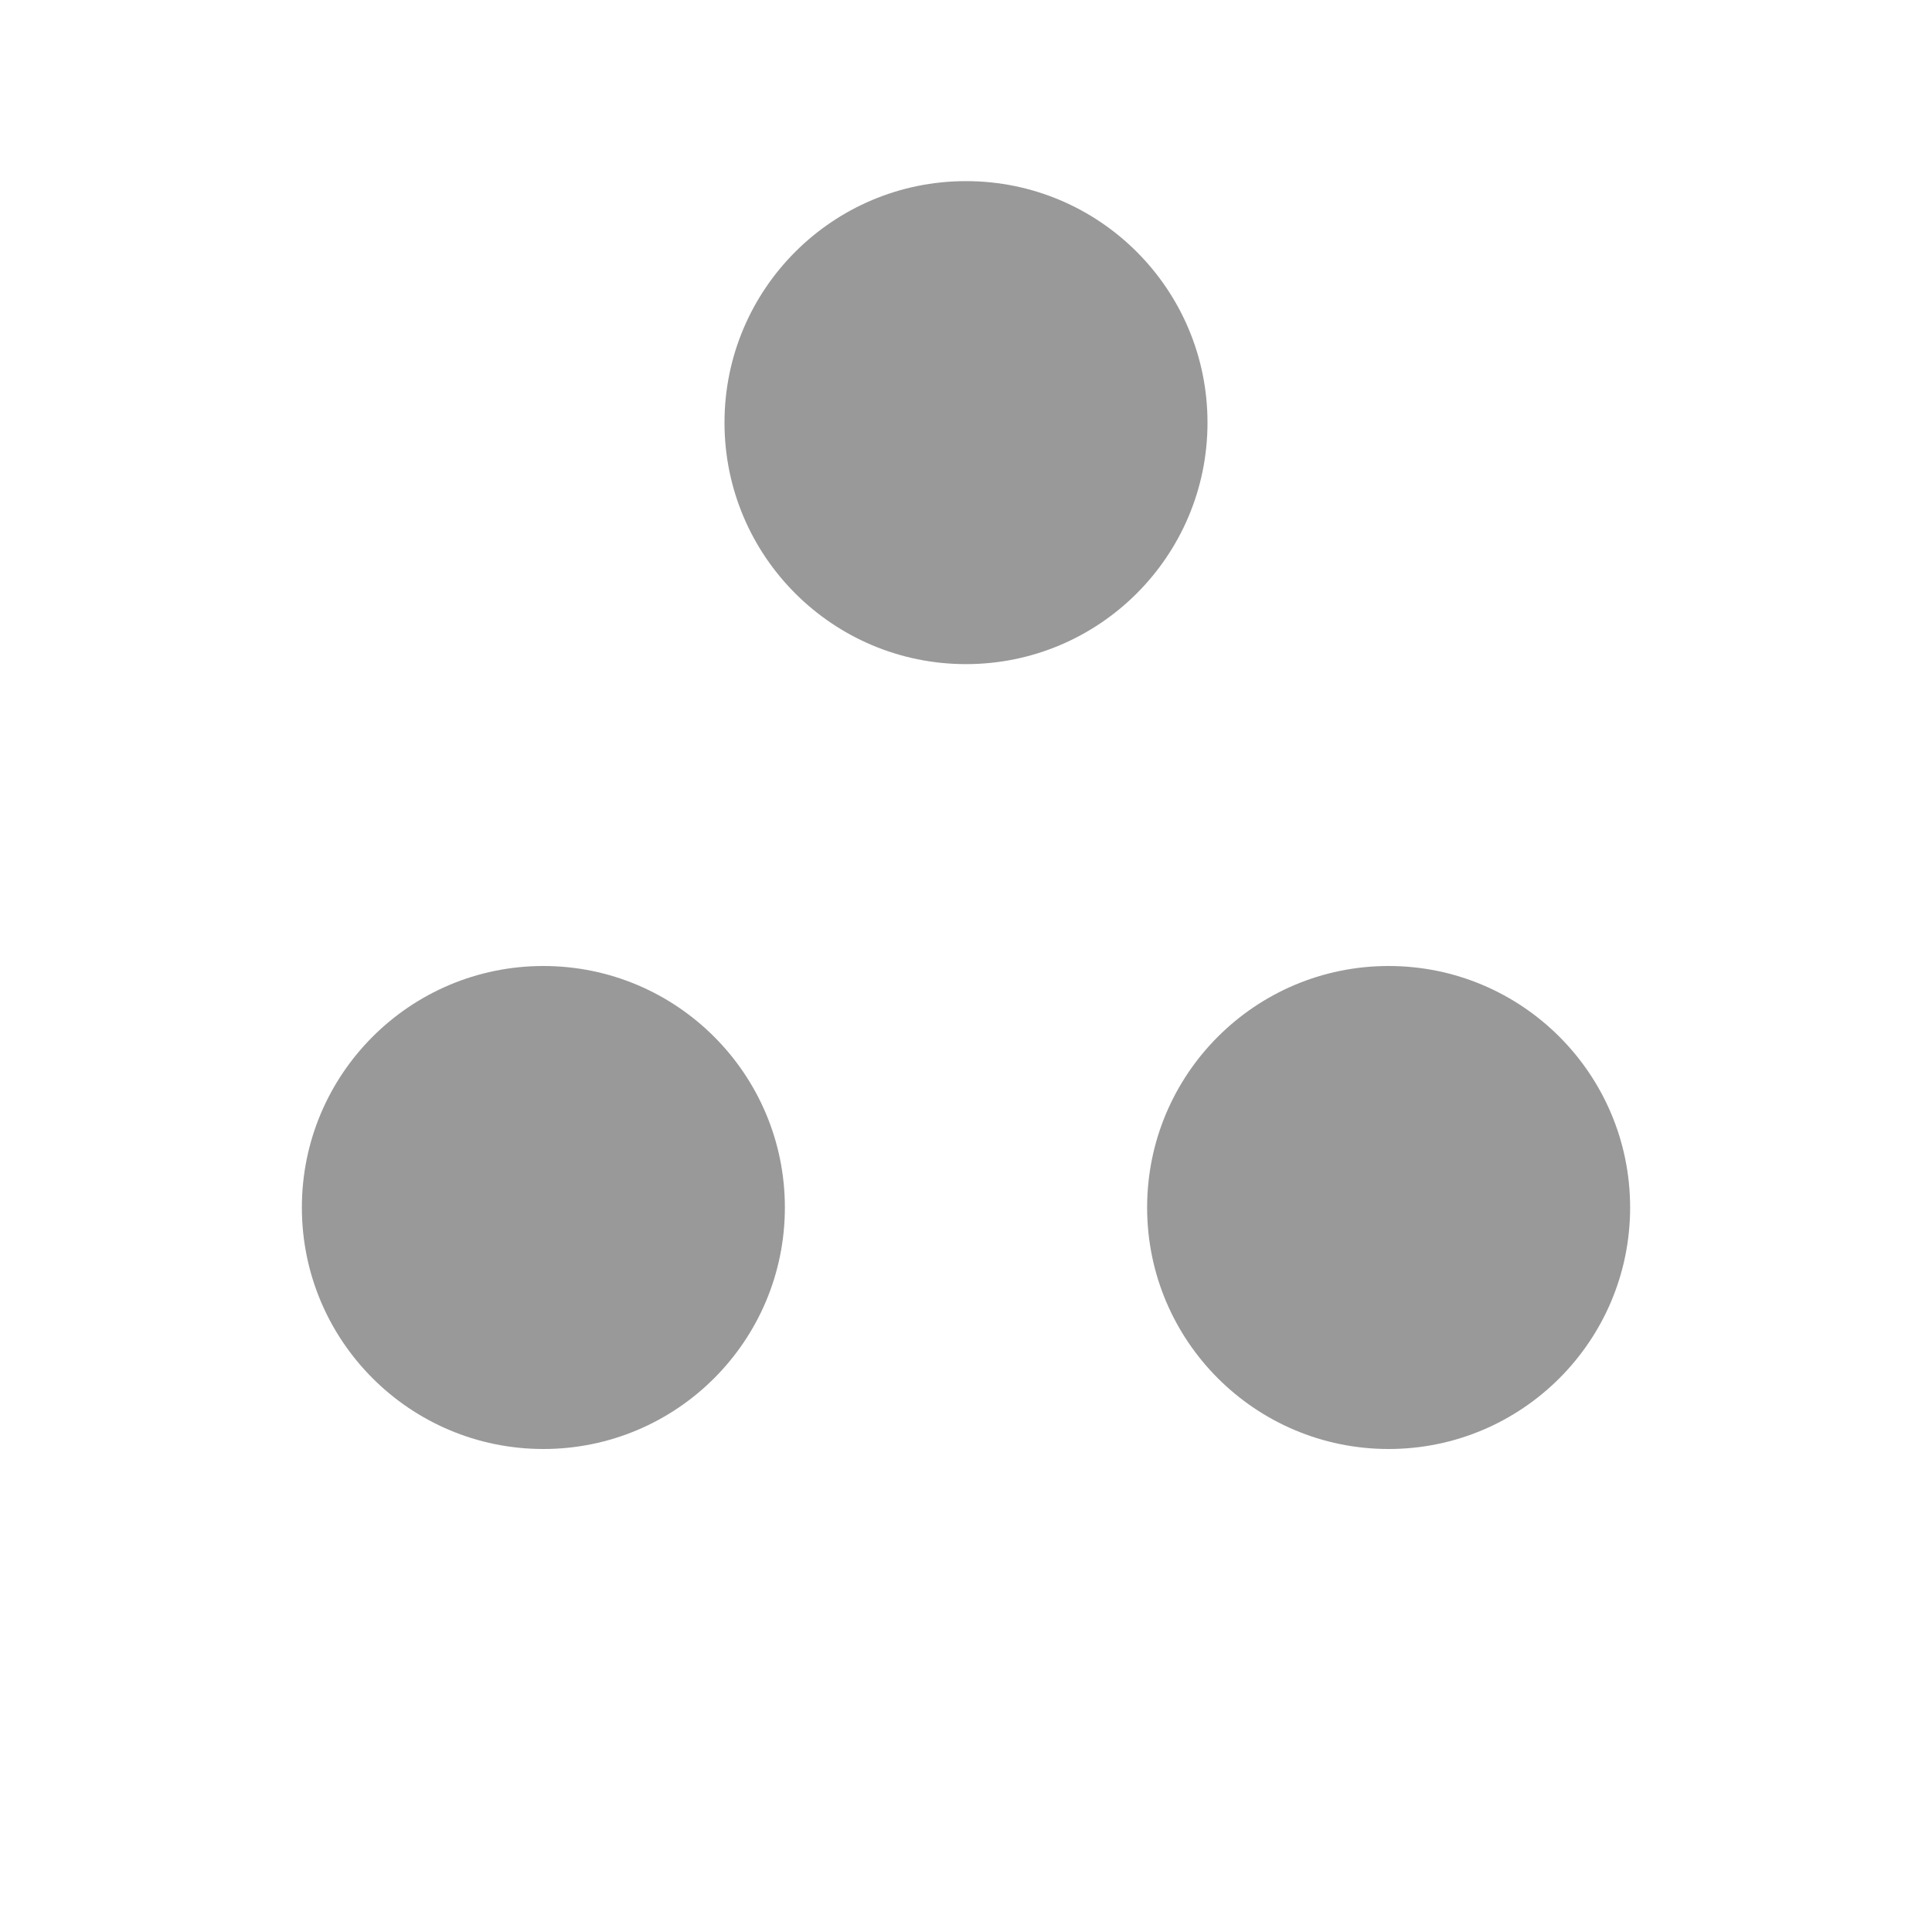
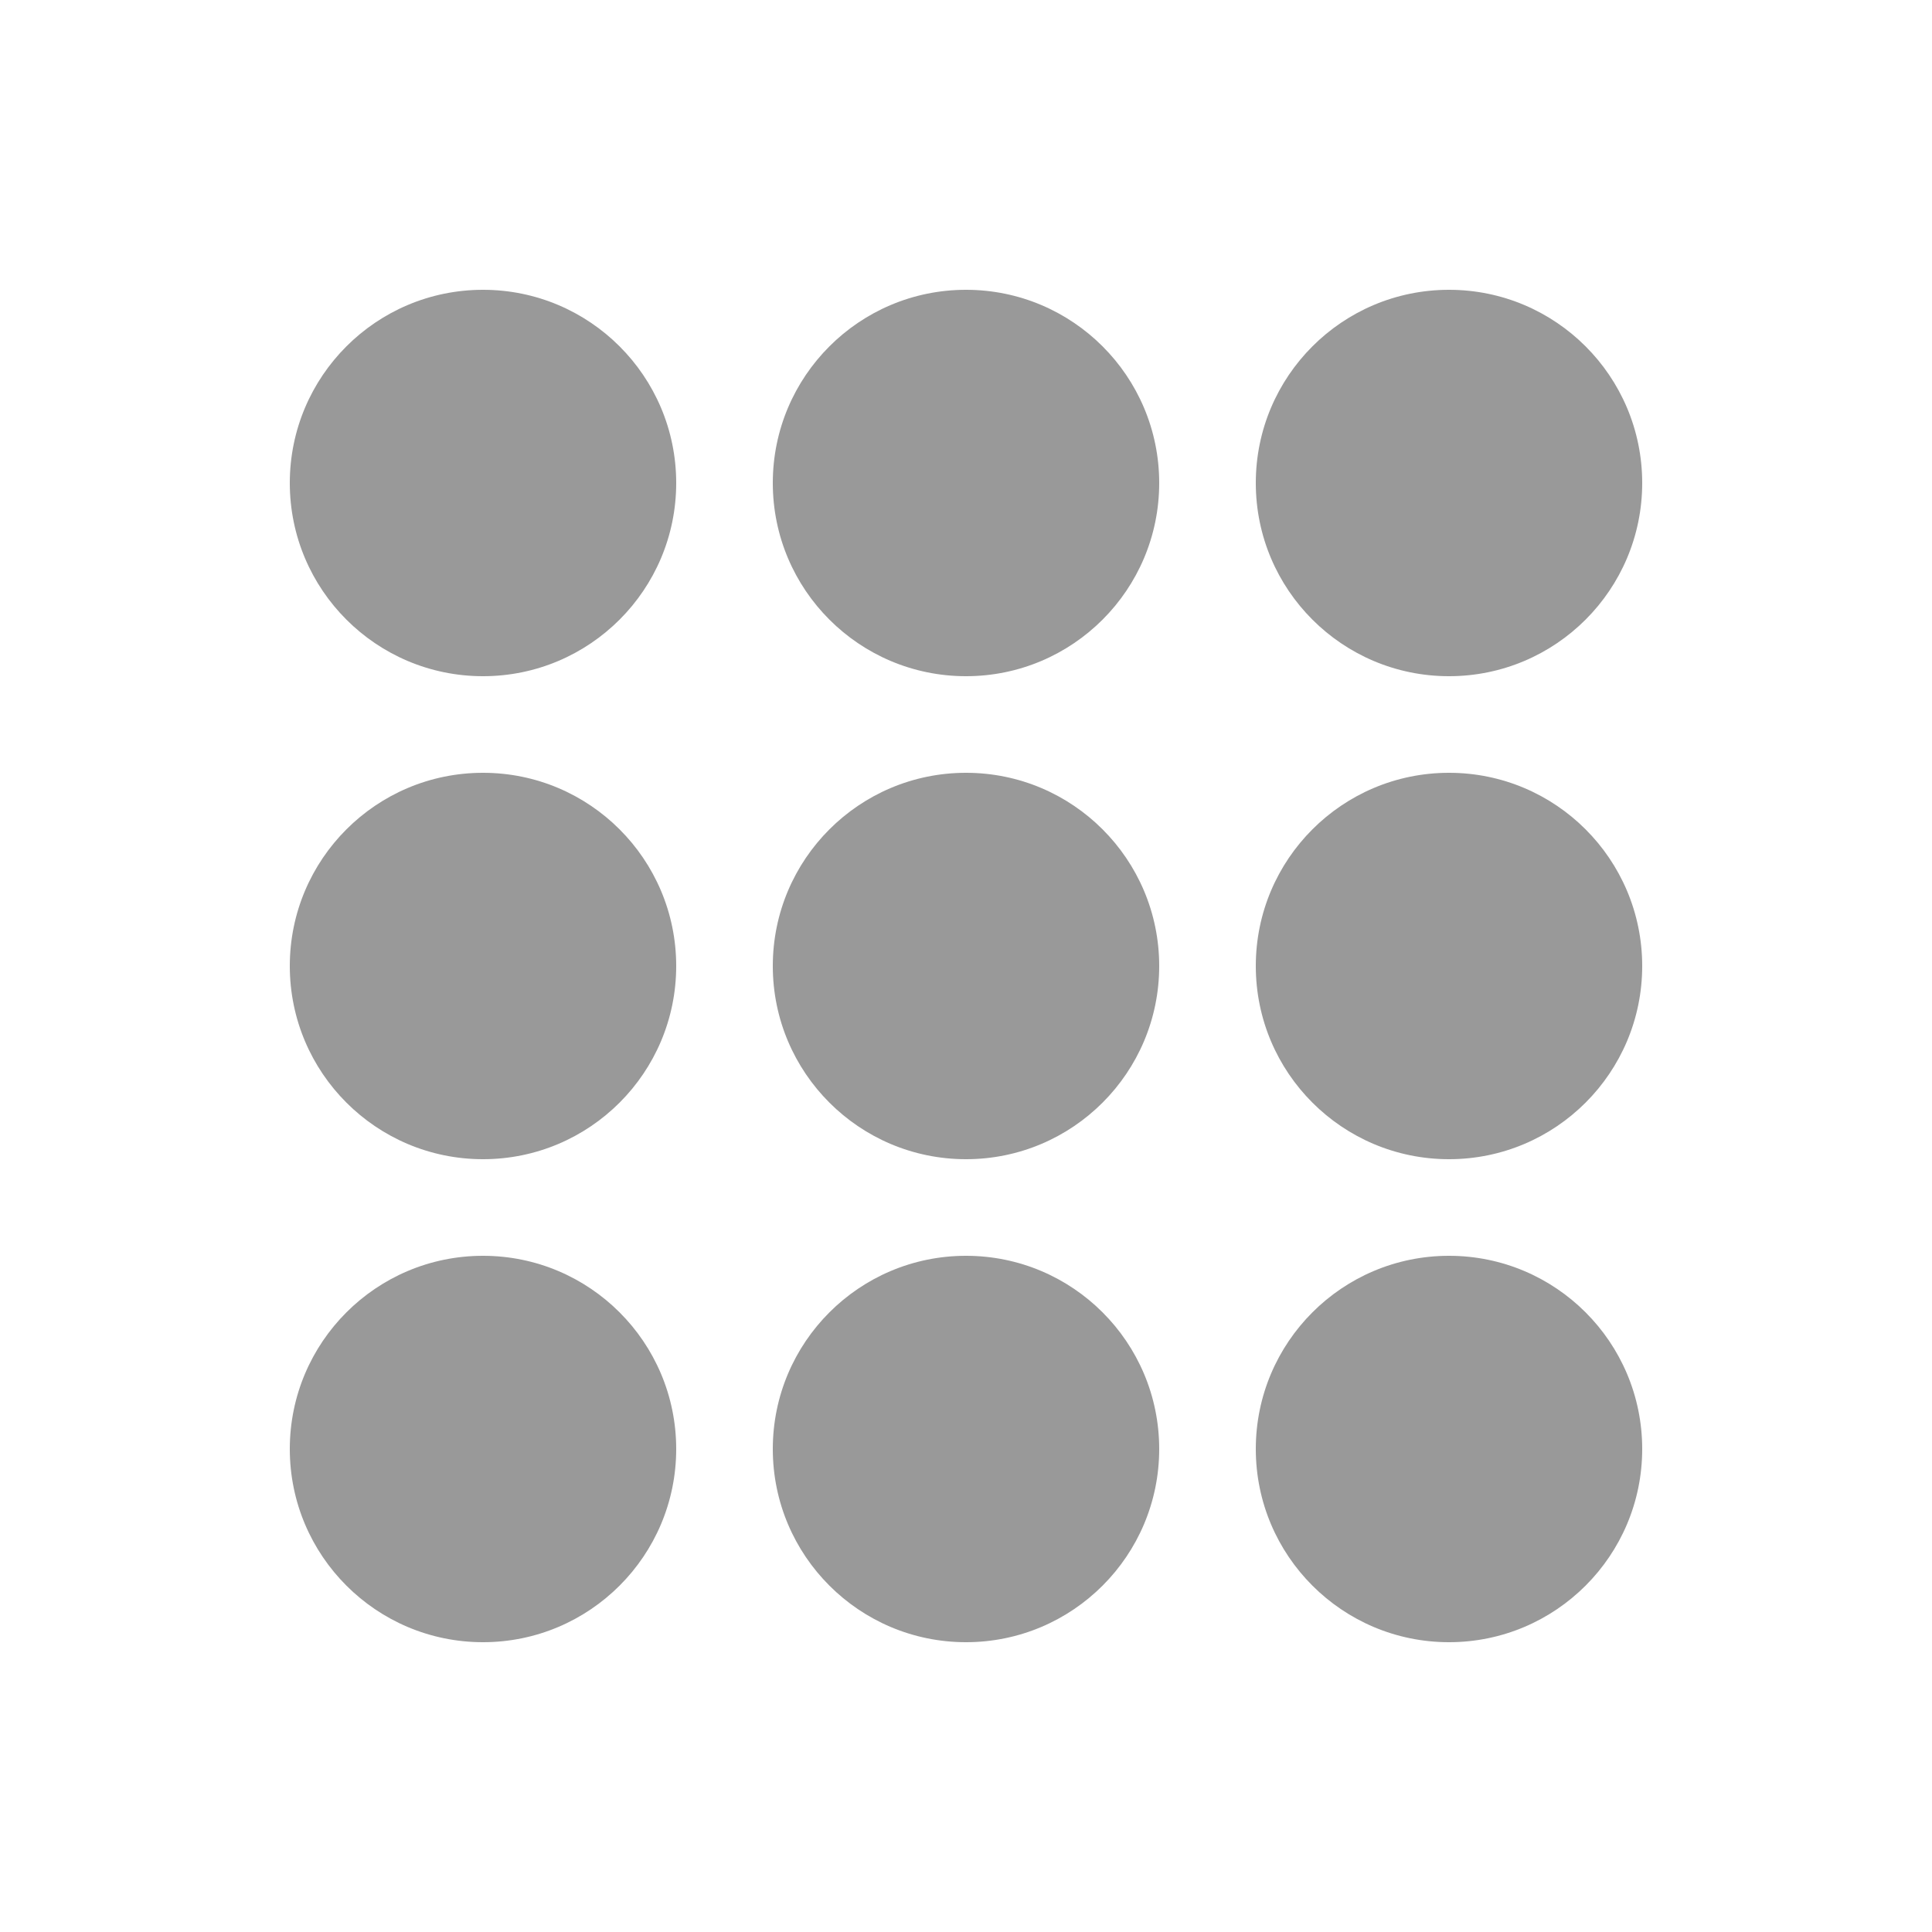
<svg xmlns="http://www.w3.org/2000/svg" width="16" height="16" viewBox="0 0 16 16" fill="none">
-   <circle cx="8" cy="3.5" r="2" fill="currentColor" opacity="0.4" />
-   <circle cx="4.5" cy="10" r="2" fill="currentColor" opacity="0.4" />
-   <circle cx="11.5" cy="10" r="2" fill="currentColor" opacity="0.4" />
+   <circle cx="4" cy="4" r="1.6" fill="currentColor" opacity="0.4" />
+   <circle cx="8" cy="4" r="1.6" fill="currentColor" opacity="0.4" />
+   <circle cx="12" cy="4" r="1.6" fill="currentColor" opacity="0.4" />
+   <circle cx="4" cy="8" r="1.6" fill="currentColor" opacity="0.4" />
+   <circle cx="8" cy="8" r="1.6" fill="currentColor" opacity="0.4" />
+   <circle cx="12" cy="8" r="1.6" fill="currentColor" opacity="0.4" />
+   <circle cx="4" cy="12" r="1.6" fill="currentColor" opacity="0.4" />
+   <circle cx="8" cy="12" r="1.6" fill="currentColor" opacity="0.4" />
+   <circle cx="12" cy="12" r="1.6" fill="currentColor" opacity="0.4" />
</svg>
